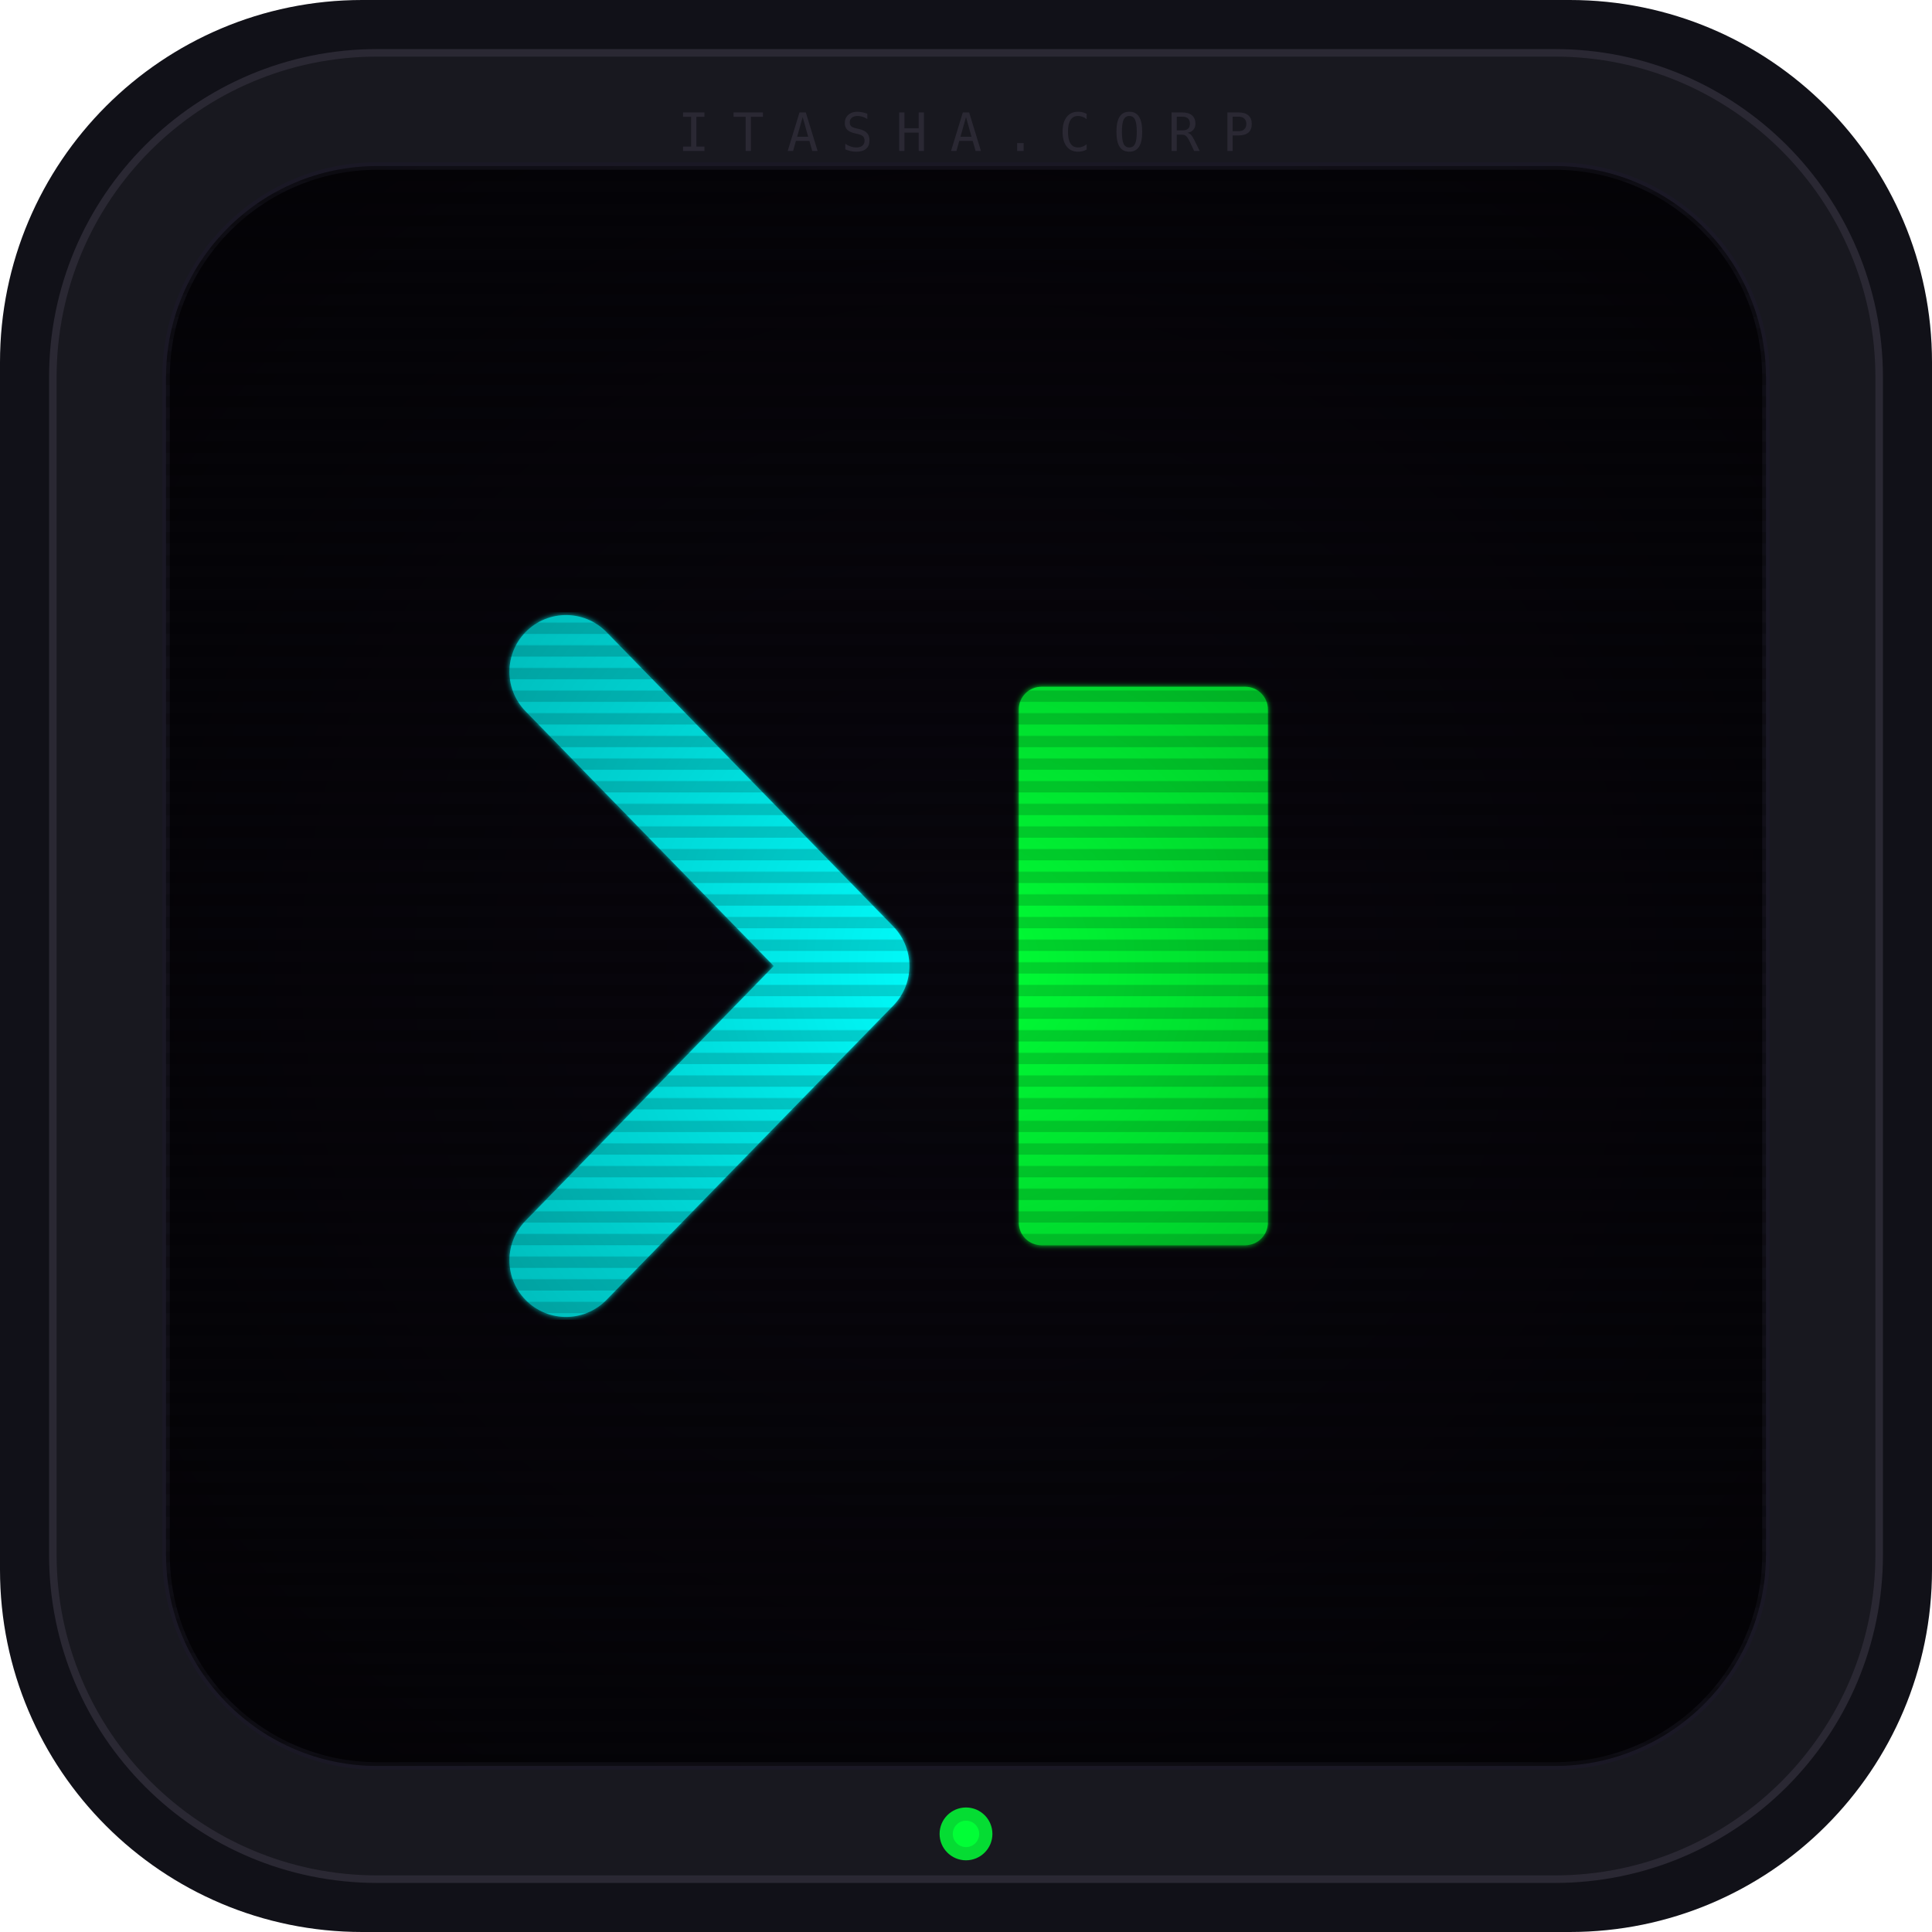
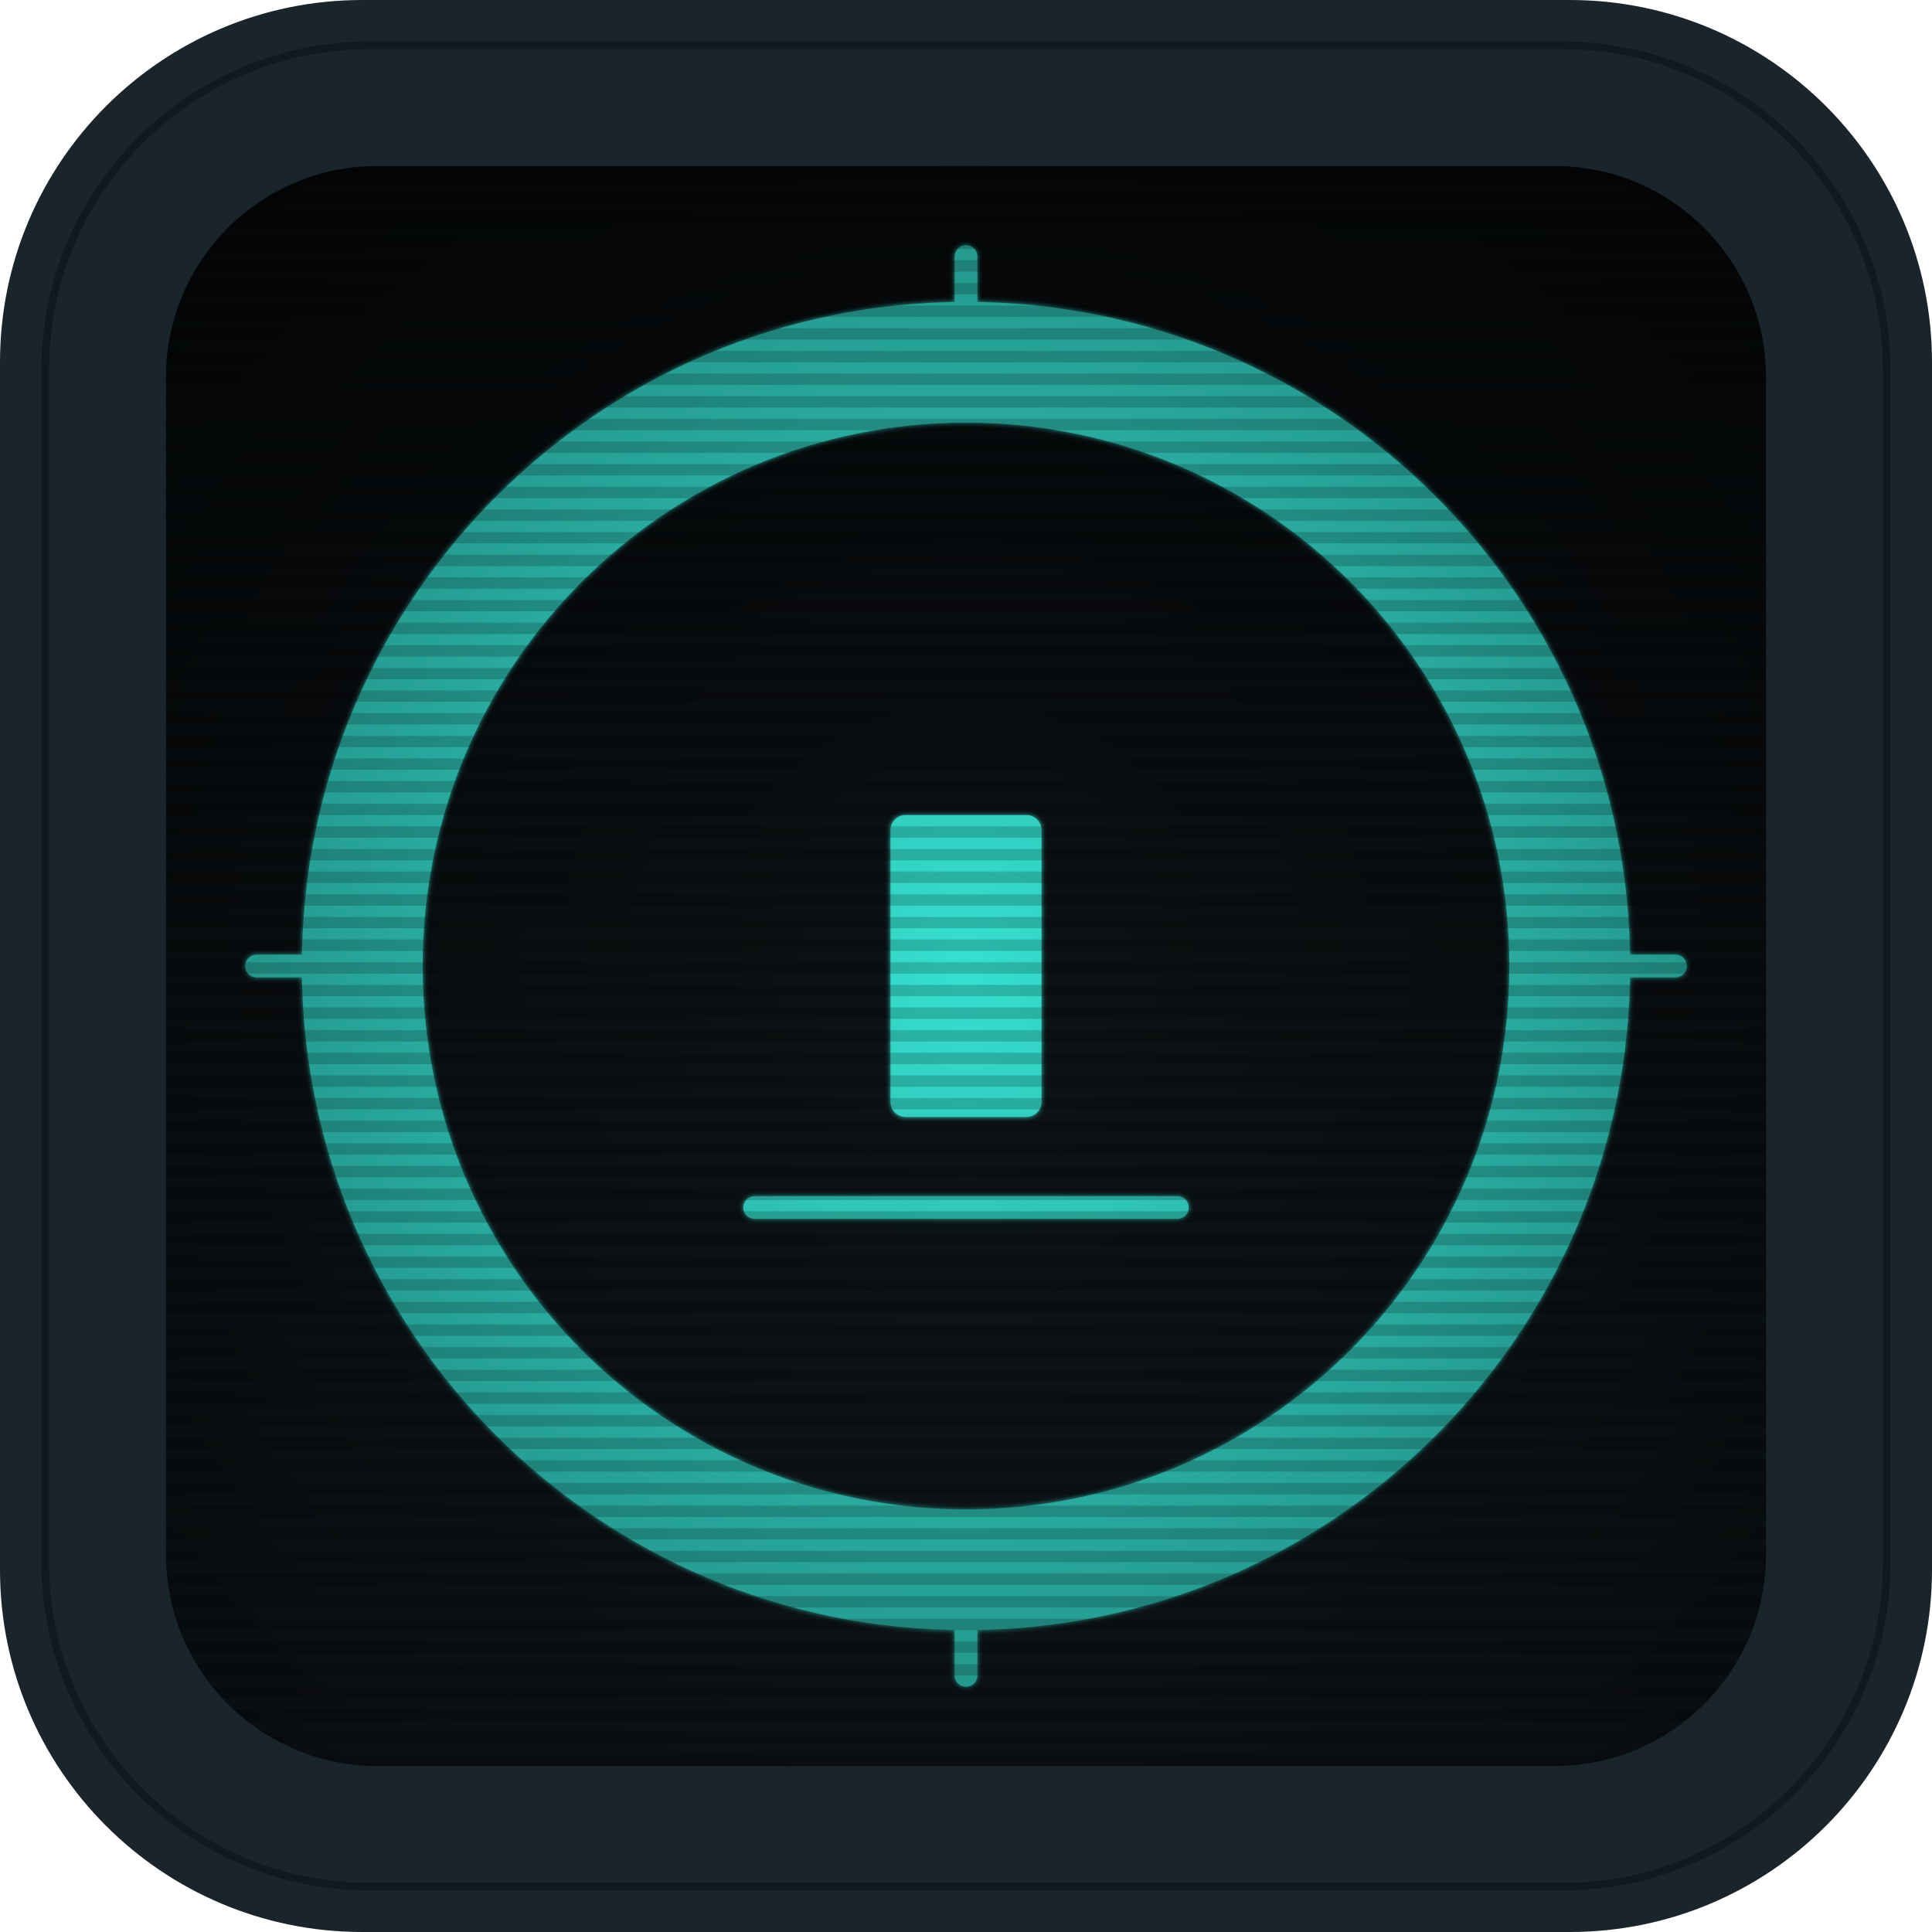
- <svg xmlns="http://www.w3.org/2000/svg" width="512" height="512" viewBox="0 0 512 512">
+ <svg xmlns="http://www.w3.org/2000/svg" width="512" height="512" viewBox="0 0 512 512" role="img" aria-label="SCR1B3 — daemon seal">
  <defs>
+     <linearGradient id="screen" x1="0" y1="0" x2="0" y2="1">
+       <stop offset="0" stop-color="#070A0C" />
+       <stop offset="1" stop-color="#121A1F" />
+     </linearGradient>
    <pattern id="scanlines" patternUnits="userSpaceOnUse" width="512" height="6">
      <rect width="512" height="3" fill="transparent" />
-       <rect y="3" width="512" height="3" fill="rgba(0,0,0,0.15)" />
+       <rect y="3" width="512" height="3" fill="rgba(0,0,0,0.18)" />
    </pattern>
+     <radialGradient id="vignette" cx="50%" cy="50%" r="72%">
+       <stop offset="0%" stop-color="transparent" />
+       <stop offset="100%" stop-color="rgba(0,0,0,0.50)" />
+     </radialGradient>
    <filter id="phosphor">
-       <feGaussianBlur in="SourceGraphic" stdDeviation="0.8" result="bloom" />
+       <feGaussianBlur in="SourceGraphic" stdDeviation="0.7" result="bloom" />
      <feMerge>
        <feMergeNode in="bloom" />
        <feMergeNode in="SourceGraphic" />
      </feMerge>
    </filter>
-     <radialGradient id="vignette" cx="50%" cy="50%" r="70%">
-       <stop offset="0%" stop-color="transparent" />
-       <stop offset="100%" stop-color="rgba(0,0,0,0.5)" />
-     </radialGradient>
  </defs>
-   <rect x="0" y="0" width="512" height="512" rx="96" ry="96" fill="#111118" />
-   <rect x="14" y="14" width="484" height="484" rx="86" ry="86" fill="#18181f" stroke="#2a2833" stroke-width="2" />
-   <rect x="44" y="44" width="424" height="424" rx="56" ry="56" fill="#08060d" />
-   <rect x="44" y="44" width="424" height="424" rx="56" ry="56" fill="none" stroke="#1a1825" stroke-width="2" />
-   <g filter="url(#phosphor)">
-     <path d="M 150 178 L 226 256 L 150 334" fill="none" stroke="#00fffe" stroke-width="30" stroke-linecap="round" stroke-linejoin="round" />
-     <rect x="270" y="182" width="66" height="148" rx="6" ry="6" fill="#01fe36" />
+   <rect x="0" y="0" width="512" height="512" rx="96" ry="96" fill="#1A242B" />
+   <rect x="12" y="12" width="488" height="488" rx="86" ry="86" fill="none" stroke="#0F1A20" stroke-width="2" />
+   <rect x="44" y="44" width="424" height="424" rx="56" ry="56" fill="url(#screen)" />
+   <g filter="url(#phosphor)" stroke="#34E0D0" fill="none" stroke-linecap="round">
+     <circle cx="256" cy="256" r="160" stroke-width="32" />
+     <line x1="256" y1="68" x2="256" y2="96" stroke-width="6" />
+     <line x1="256" y1="416" x2="256" y2="444" stroke-width="6" />
+     <line x1="68" y1="256" x2="96" y2="256" stroke-width="6" />
+     <line x1="416" y1="256" x2="444" y2="256" stroke-width="6" />
+     <rect x="236" y="216" width="40" height="80" rx="4" ry="4" fill="#34E0D0" stroke="none" />
+     <line x1="200" y1="320" x2="312" y2="320" stroke-width="6" />
  </g>
  <rect x="44" y="44" width="424" height="424" rx="56" ry="56" fill="url(#scanlines)" />
  <rect x="44" y="44" width="424" height="424" rx="56" ry="56" fill="url(#vignette)" />
-   <circle cx="256" cy="486" r="7" fill="#01fe36" opacity="0.85" />
-   <circle cx="256" cy="486" r="3.5" fill="#01fe36" />
-   <text x="256" y="40" text-anchor="middle" font-family="'SF Mono', 'Fira Code', 'JetBrains Mono', 'Cascadia Code', Consolas, monospace" font-size="14" fill="#2a2833" letter-spacing="6">ITASHA.CORP</text>
</svg>
